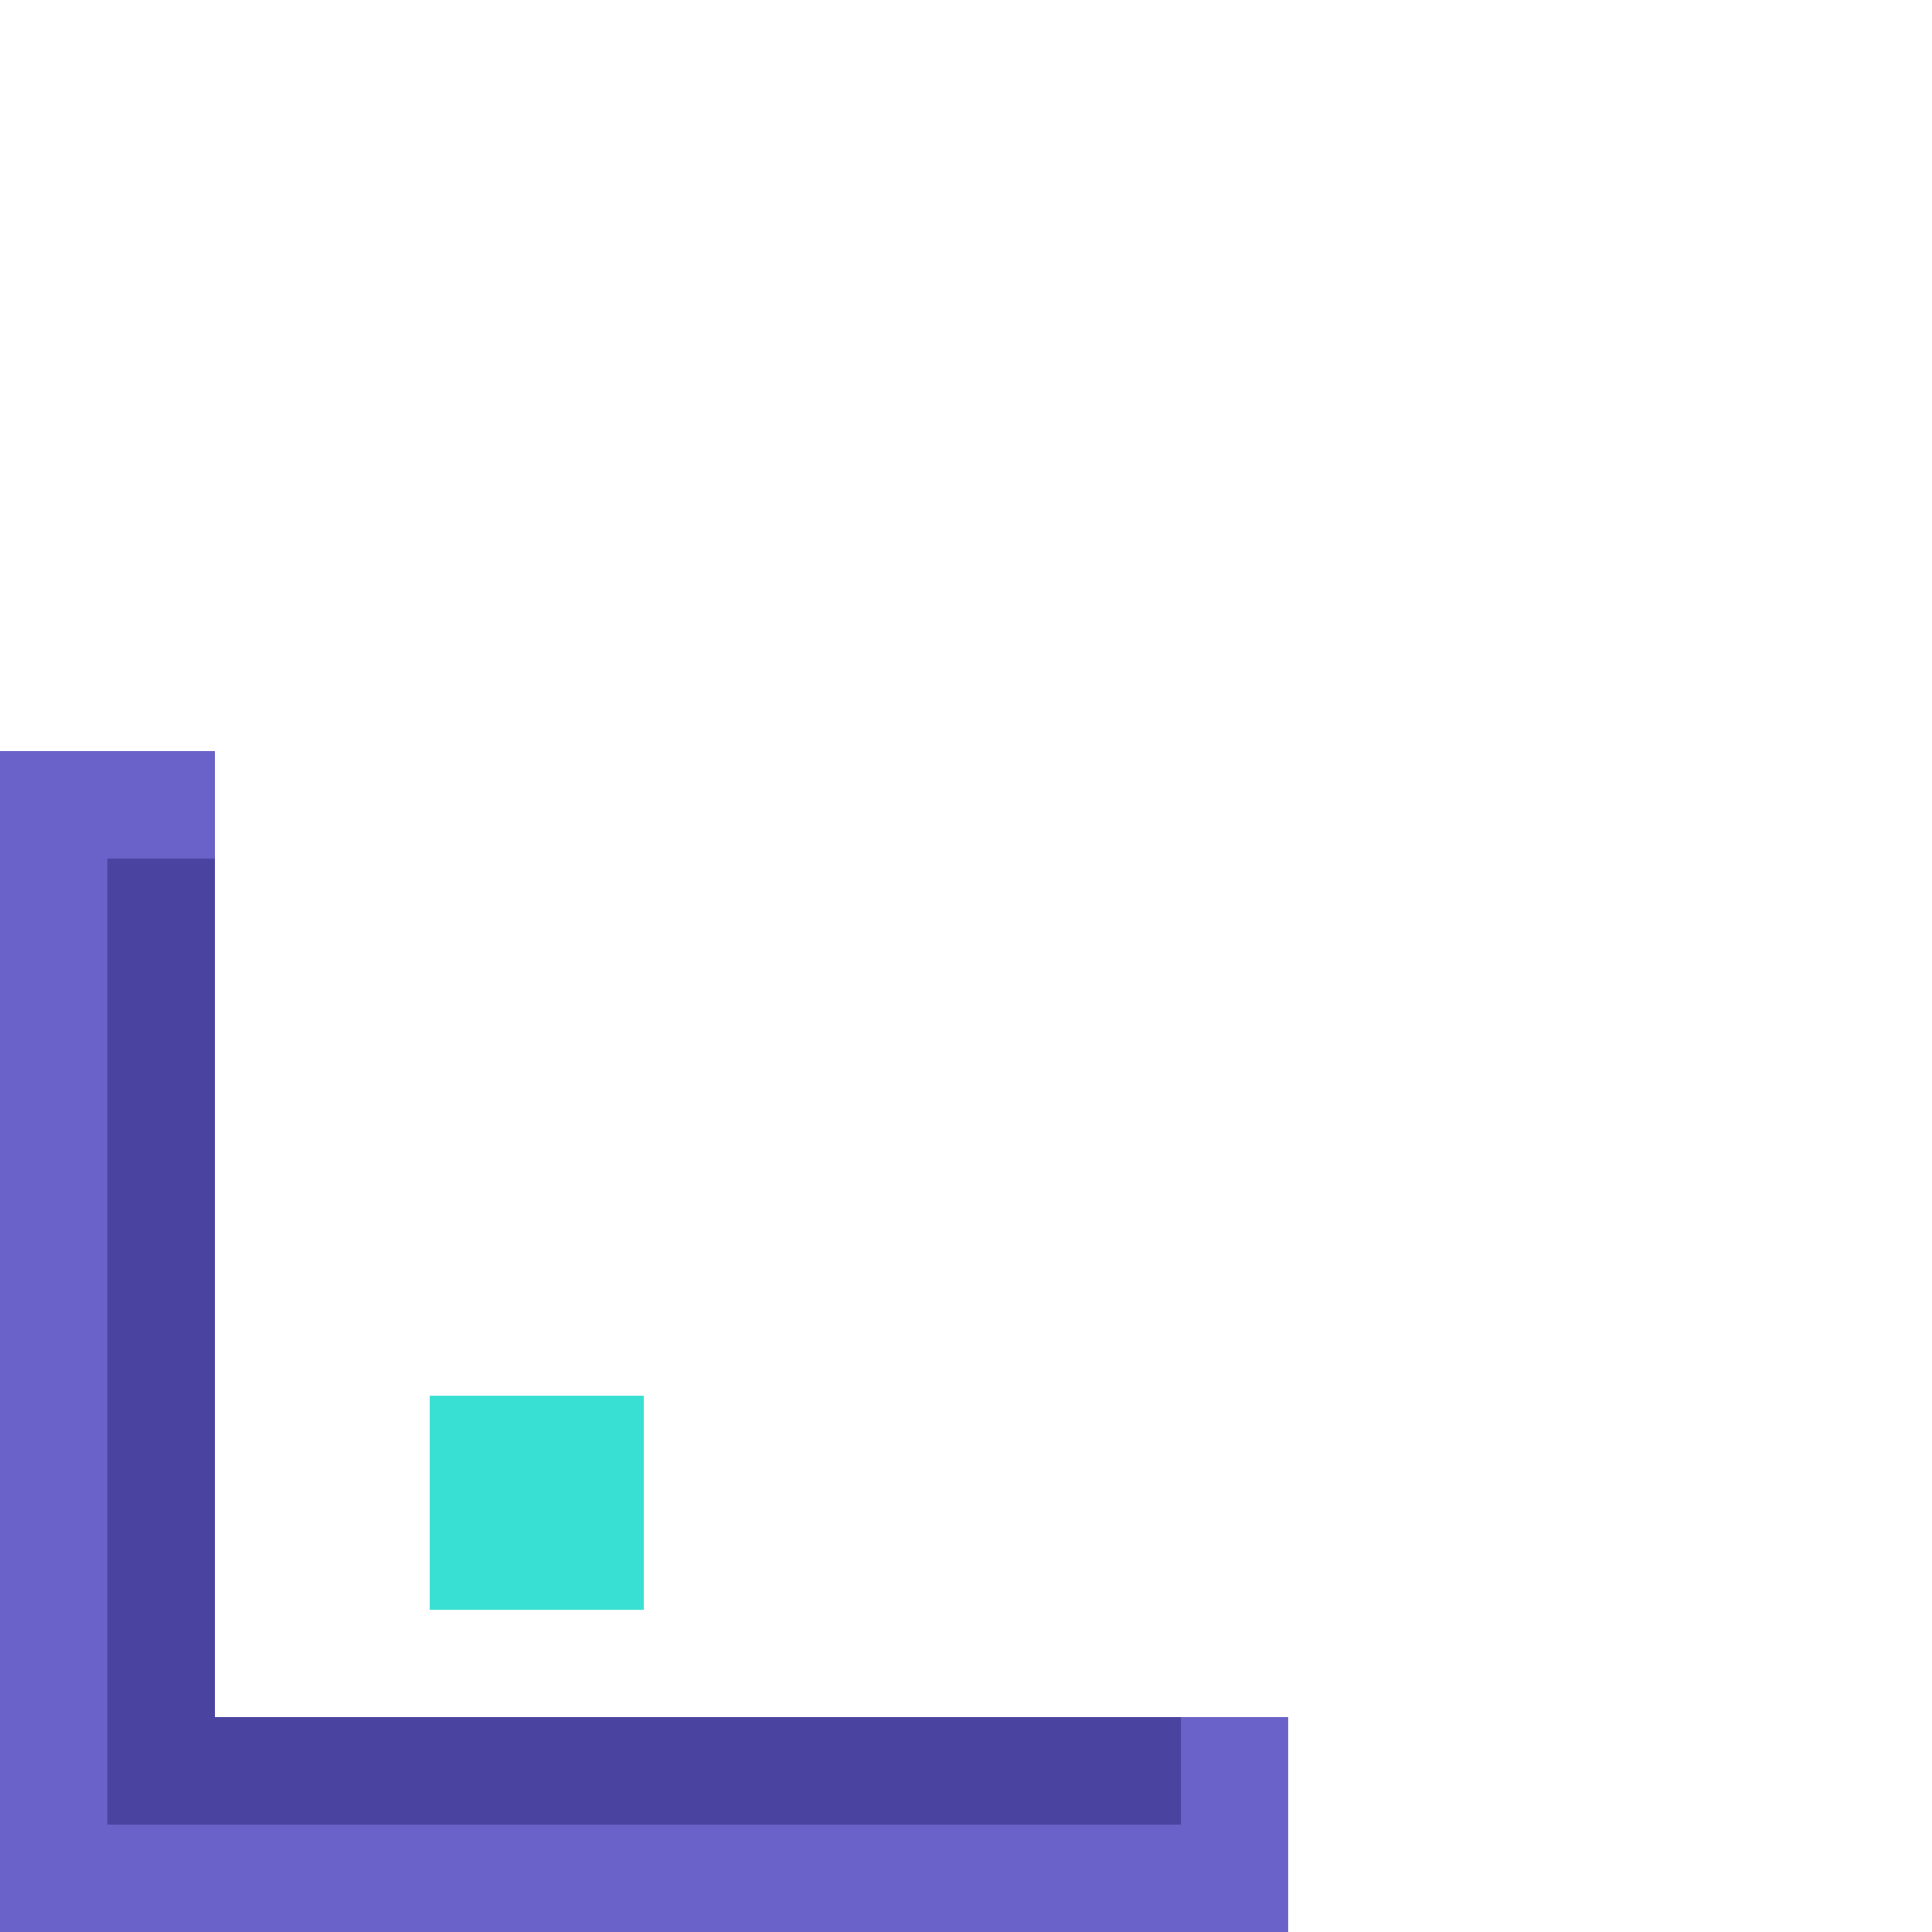
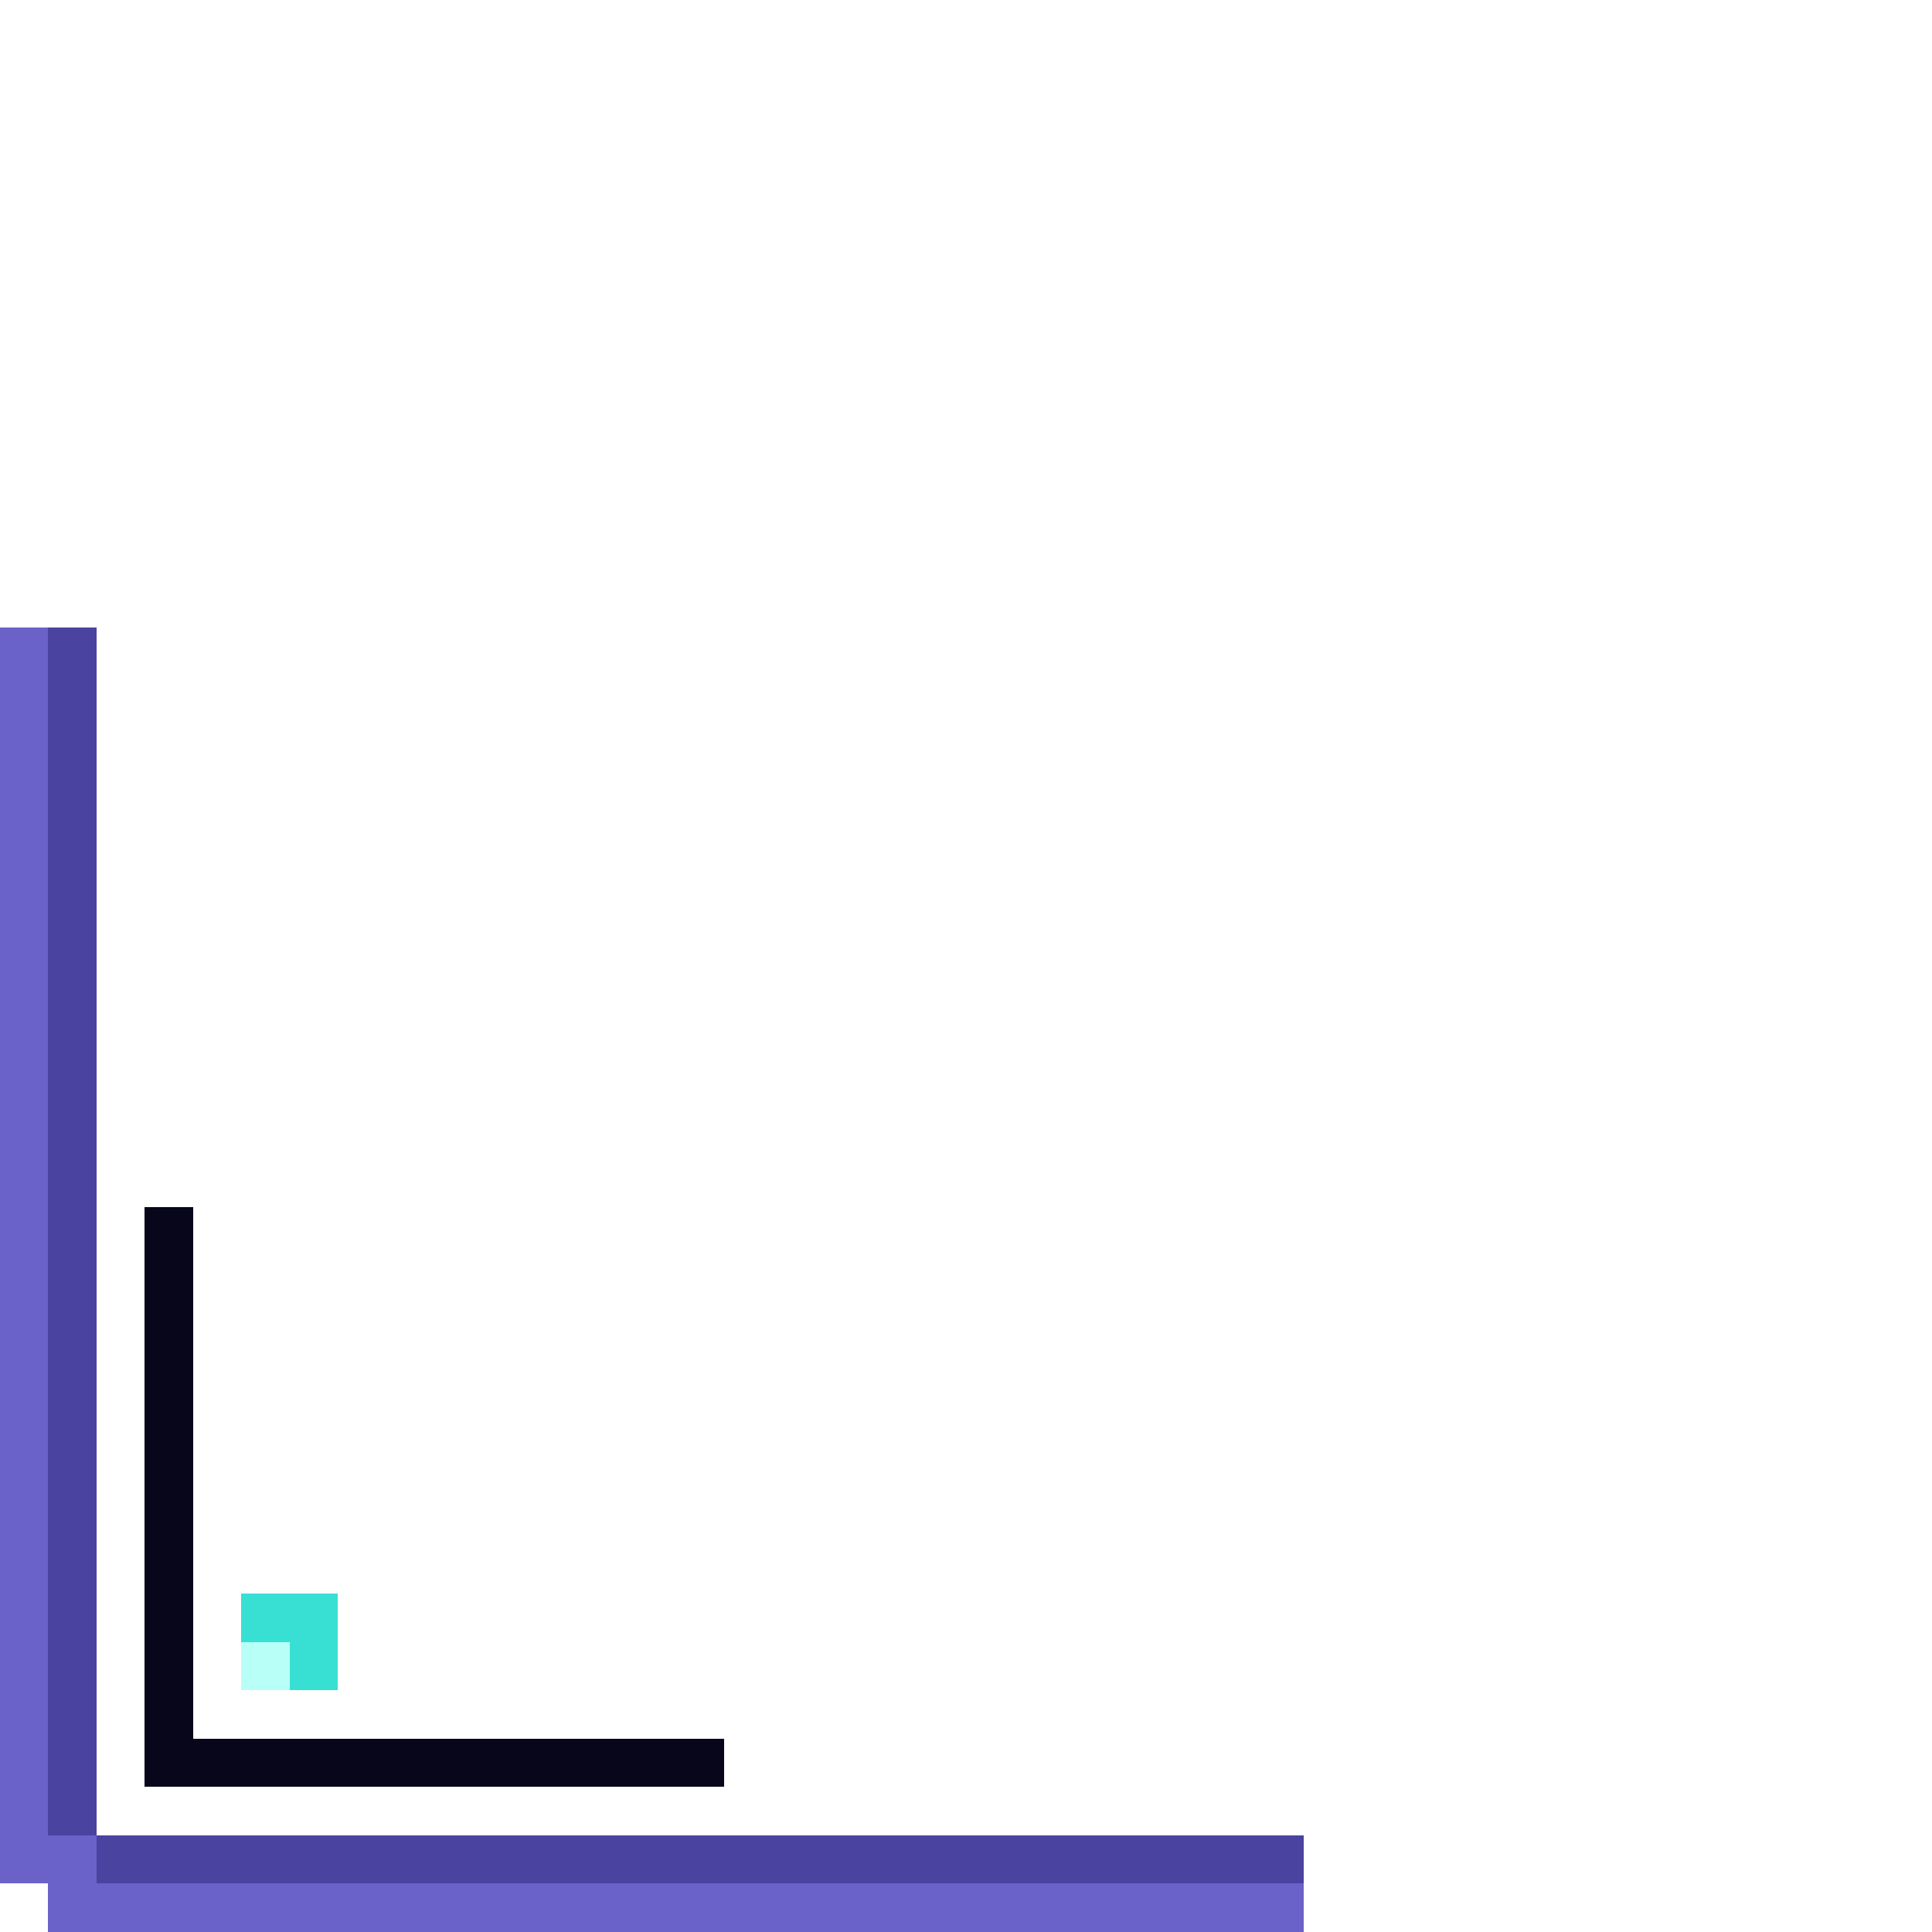
- <svg xmlns="http://www.w3.org/2000/svg" width="72" height="72" viewBox="0 0 18 18" shape-rendering="crispEdges">
-   <rect x="0" y="7" width="2" height="1" fill="#6A62C8" />
-   <rect x="0" y="8" width="1" height="1" fill="#6A62C8" />
-   <rect x="1" y="8" width="1" height="1" fill="#4A43A0" />
-   <rect x="0" y="9" width="1" height="1" fill="#6A62C8" />
-   <rect x="1" y="9" width="1" height="1" fill="#4A43A0" />
-   <rect x="0" y="10" width="1" height="1" fill="#6A62C8" />
-   <rect x="1" y="10" width="1" height="1" fill="#4A43A0" />
-   <rect x="0" y="11" width="1" height="1" fill="#6A62C8" />
-   <rect x="1" y="11" width="1" height="1" fill="#4A43A0" />
-   <rect x="0" y="12" width="1" height="1" fill="#6A62C8" />
-   <rect x="1" y="12" width="1" height="1" fill="#4A43A0" />
+ <svg xmlns="http://www.w3.org/2000/svg" width="160" height="160" viewBox="0 0 40 40" shape-rendering="crispEdges">
  <rect x="0" y="13" width="1" height="1" fill="#6A62C8" />
  <rect x="1" y="13" width="1" height="1" fill="#4A43A0" />
-   <rect x="4" y="13" width="2" height="1" fill="#38E0D4" />
  <rect x="0" y="14" width="1" height="1" fill="#6A62C8" />
  <rect x="1" y="14" width="1" height="1" fill="#4A43A0" />
-   <rect x="4" y="14" width="2" height="1" fill="#38E0D4" />
  <rect x="0" y="15" width="1" height="1" fill="#6A62C8" />
  <rect x="1" y="15" width="1" height="1" fill="#4A43A0" />
  <rect x="0" y="16" width="1" height="1" fill="#6A62C8" />
-   <rect x="1" y="16" width="10" height="1" fill="#4A43A0" />
-   <rect x="11" y="16" width="1" height="1" fill="#6A62C8" />
-   <rect x="0" y="17" width="12" height="1" fill="#6A62C8" />
+   <rect x="1" y="16" width="1" height="1" fill="#4A43A0" />
+   <rect x="0" y="17" width="1" height="1" fill="#6A62C8" />
+   <rect x="1" y="17" width="1" height="1" fill="#4A43A0" />
+   <rect x="0" y="18" width="1" height="1" fill="#6A62C8" />
+   <rect x="1" y="18" width="1" height="1" fill="#4A43A0" />
+   <rect x="0" y="19" width="1" height="1" fill="#6A62C8" />
+   <rect x="1" y="19" width="1" height="1" fill="#4A43A0" />
+   <rect x="0" y="20" width="1" height="1" fill="#6A62C8" />
+   <rect x="1" y="20" width="1" height="1" fill="#4A43A0" />
+   <rect x="0" y="21" width="1" height="1" fill="#6A62C8" />
+   <rect x="1" y="21" width="1" height="1" fill="#4A43A0" />
+   <rect x="0" y="22" width="1" height="1" fill="#6A62C8" />
+   <rect x="1" y="22" width="1" height="1" fill="#4A43A0" />
+   <rect x="0" y="23" width="1" height="1" fill="#6A62C8" />
+   <rect x="1" y="23" width="1" height="1" fill="#4A43A0" />
+   <rect x="0" y="24" width="1" height="1" fill="#6A62C8" />
+   <rect x="1" y="24" width="1" height="1" fill="#4A43A0" />
+   <rect x="0" y="25" width="1" height="1" fill="#6A62C8" />
+   <rect x="1" y="25" width="1" height="1" fill="#4A43A0" />
+   <rect x="3" y="25" width="1" height="1" fill="#07061A" />
+   <rect x="0" y="26" width="1" height="1" fill="#6A62C8" />
+   <rect x="1" y="26" width="1" height="1" fill="#4A43A0" />
+   <rect x="3" y="26" width="1" height="1" fill="#07061A" />
+   <rect x="0" y="27" width="1" height="1" fill="#6A62C8" />
+   <rect x="1" y="27" width="1" height="1" fill="#4A43A0" />
+   <rect x="3" y="27" width="1" height="1" fill="#07061A" />
+   <rect x="0" y="28" width="1" height="1" fill="#6A62C8" />
+   <rect x="1" y="28" width="1" height="1" fill="#4A43A0" />
+   <rect x="3" y="28" width="1" height="1" fill="#07061A" />
+   <rect x="0" y="29" width="1" height="1" fill="#6A62C8" />
+   <rect x="1" y="29" width="1" height="1" fill="#4A43A0" />
+   <rect x="3" y="29" width="1" height="1" fill="#07061A" />
+   <rect x="0" y="30" width="1" height="1" fill="#6A62C8" />
+   <rect x="1" y="30" width="1" height="1" fill="#4A43A0" />
+   <rect x="3" y="30" width="1" height="1" fill="#07061A" />
+   <rect x="0" y="31" width="1" height="1" fill="#6A62C8" />
+   <rect x="1" y="31" width="1" height="1" fill="#4A43A0" />
+   <rect x="3" y="31" width="1" height="1" fill="#07061A" />
+   <rect x="0" y="32" width="1" height="1" fill="#6A62C8" />
+   <rect x="1" y="32" width="1" height="1" fill="#4A43A0" />
+   <rect x="3" y="32" width="1" height="1" fill="#07061A" />
+   <rect x="0" y="33" width="1" height="1" fill="#6A62C8" />
+   <rect x="1" y="33" width="1" height="1" fill="#4A43A0" />
+   <rect x="3" y="33" width="1" height="1" fill="#07061A" />
+   <rect x="5" y="33" width="2" height="1" fill="#38E0D4" />
+   <rect x="0" y="34" width="1" height="1" fill="#6A62C8" />
+   <rect x="1" y="34" width="1" height="1" fill="#4A43A0" />
+   <rect x="3" y="34" width="1" height="1" fill="#07061A" />
+   <rect x="5" y="34" width="1" height="1" fill="#B8FFF8" />
+   <rect x="6" y="34" width="1" height="1" fill="#38E0D4" />
+   <rect x="0" y="35" width="1" height="1" fill="#6A62C8" />
+   <rect x="1" y="35" width="1" height="1" fill="#4A43A0" />
+   <rect x="3" y="35" width="1" height="1" fill="#07061A" />
+   <rect x="0" y="36" width="1" height="1" fill="#6A62C8" />
+   <rect x="1" y="36" width="1" height="1" fill="#4A43A0" />
+   <rect x="3" y="36" width="12" height="1" fill="#07061A" />
+   <rect x="0" y="37" width="1" height="1" fill="#6A62C8" />
+   <rect x="1" y="37" width="1" height="1" fill="#4A43A0" />
+   <rect x="0" y="38" width="2" height="1" fill="#6A62C8" />
+   <rect x="2" y="38" width="25" height="1" fill="#4A43A0" />
+   <rect x="1" y="39" width="26" height="1" fill="#6A62C8" />
</svg>
